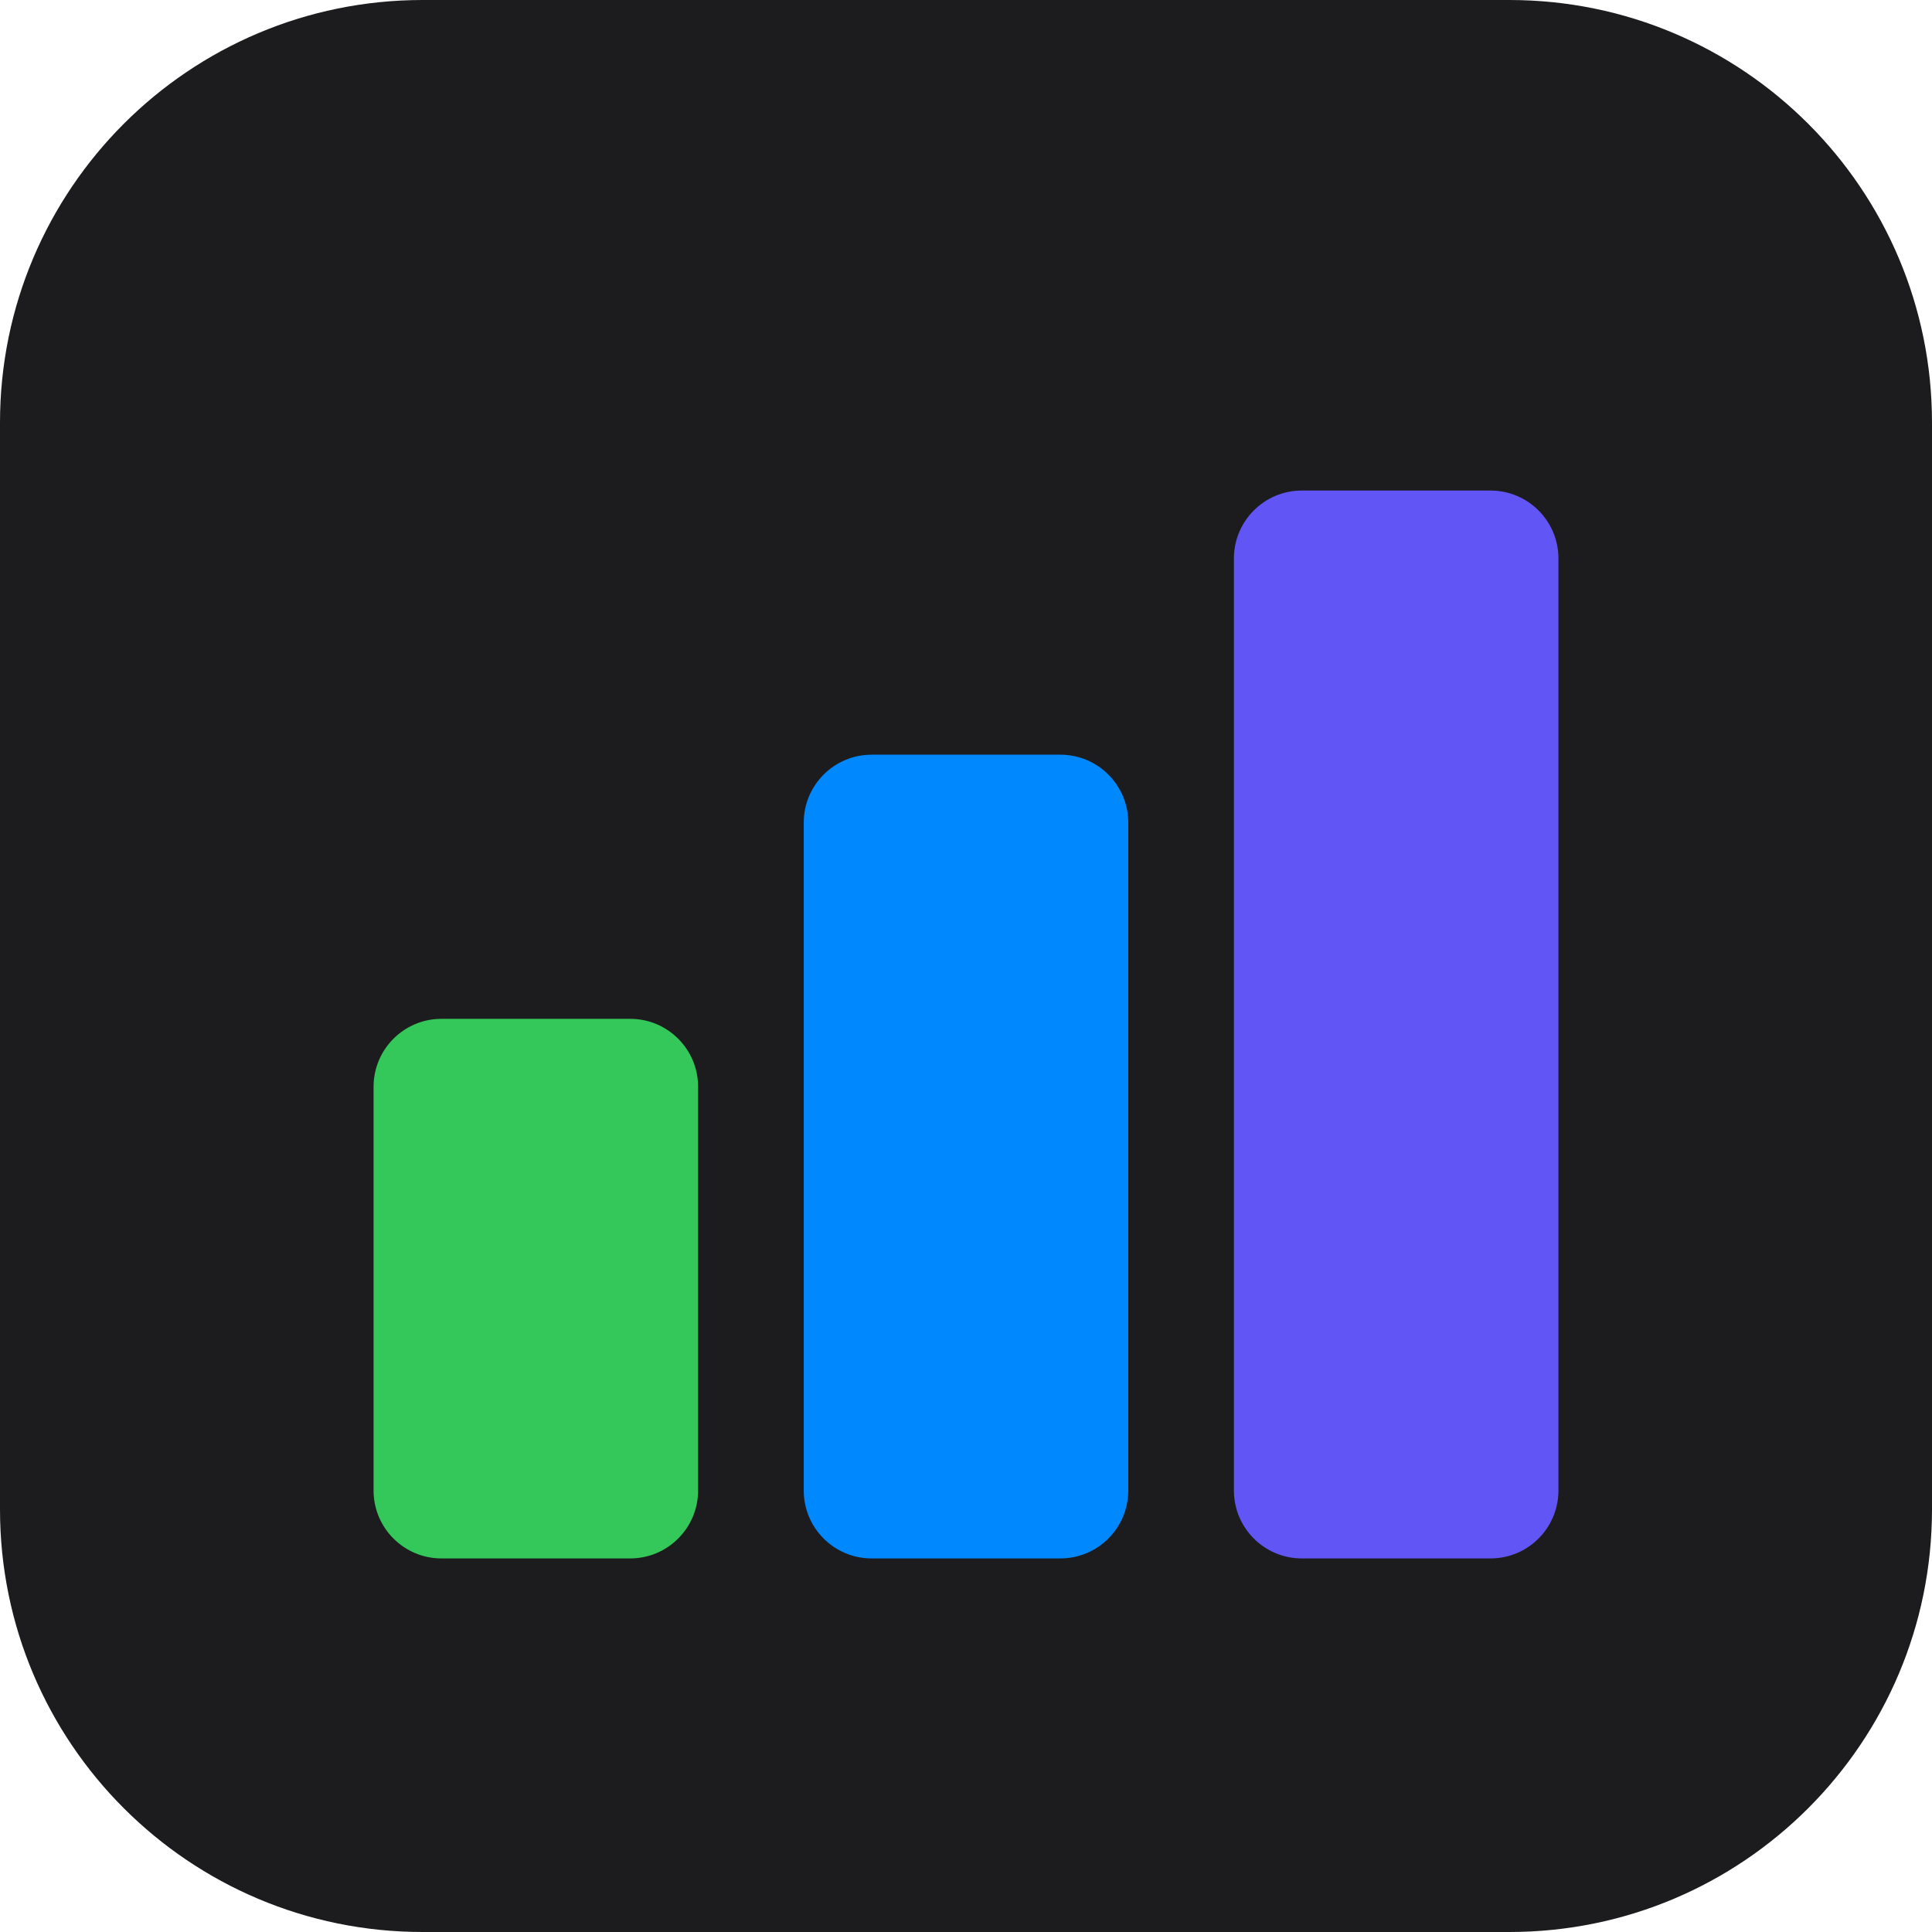
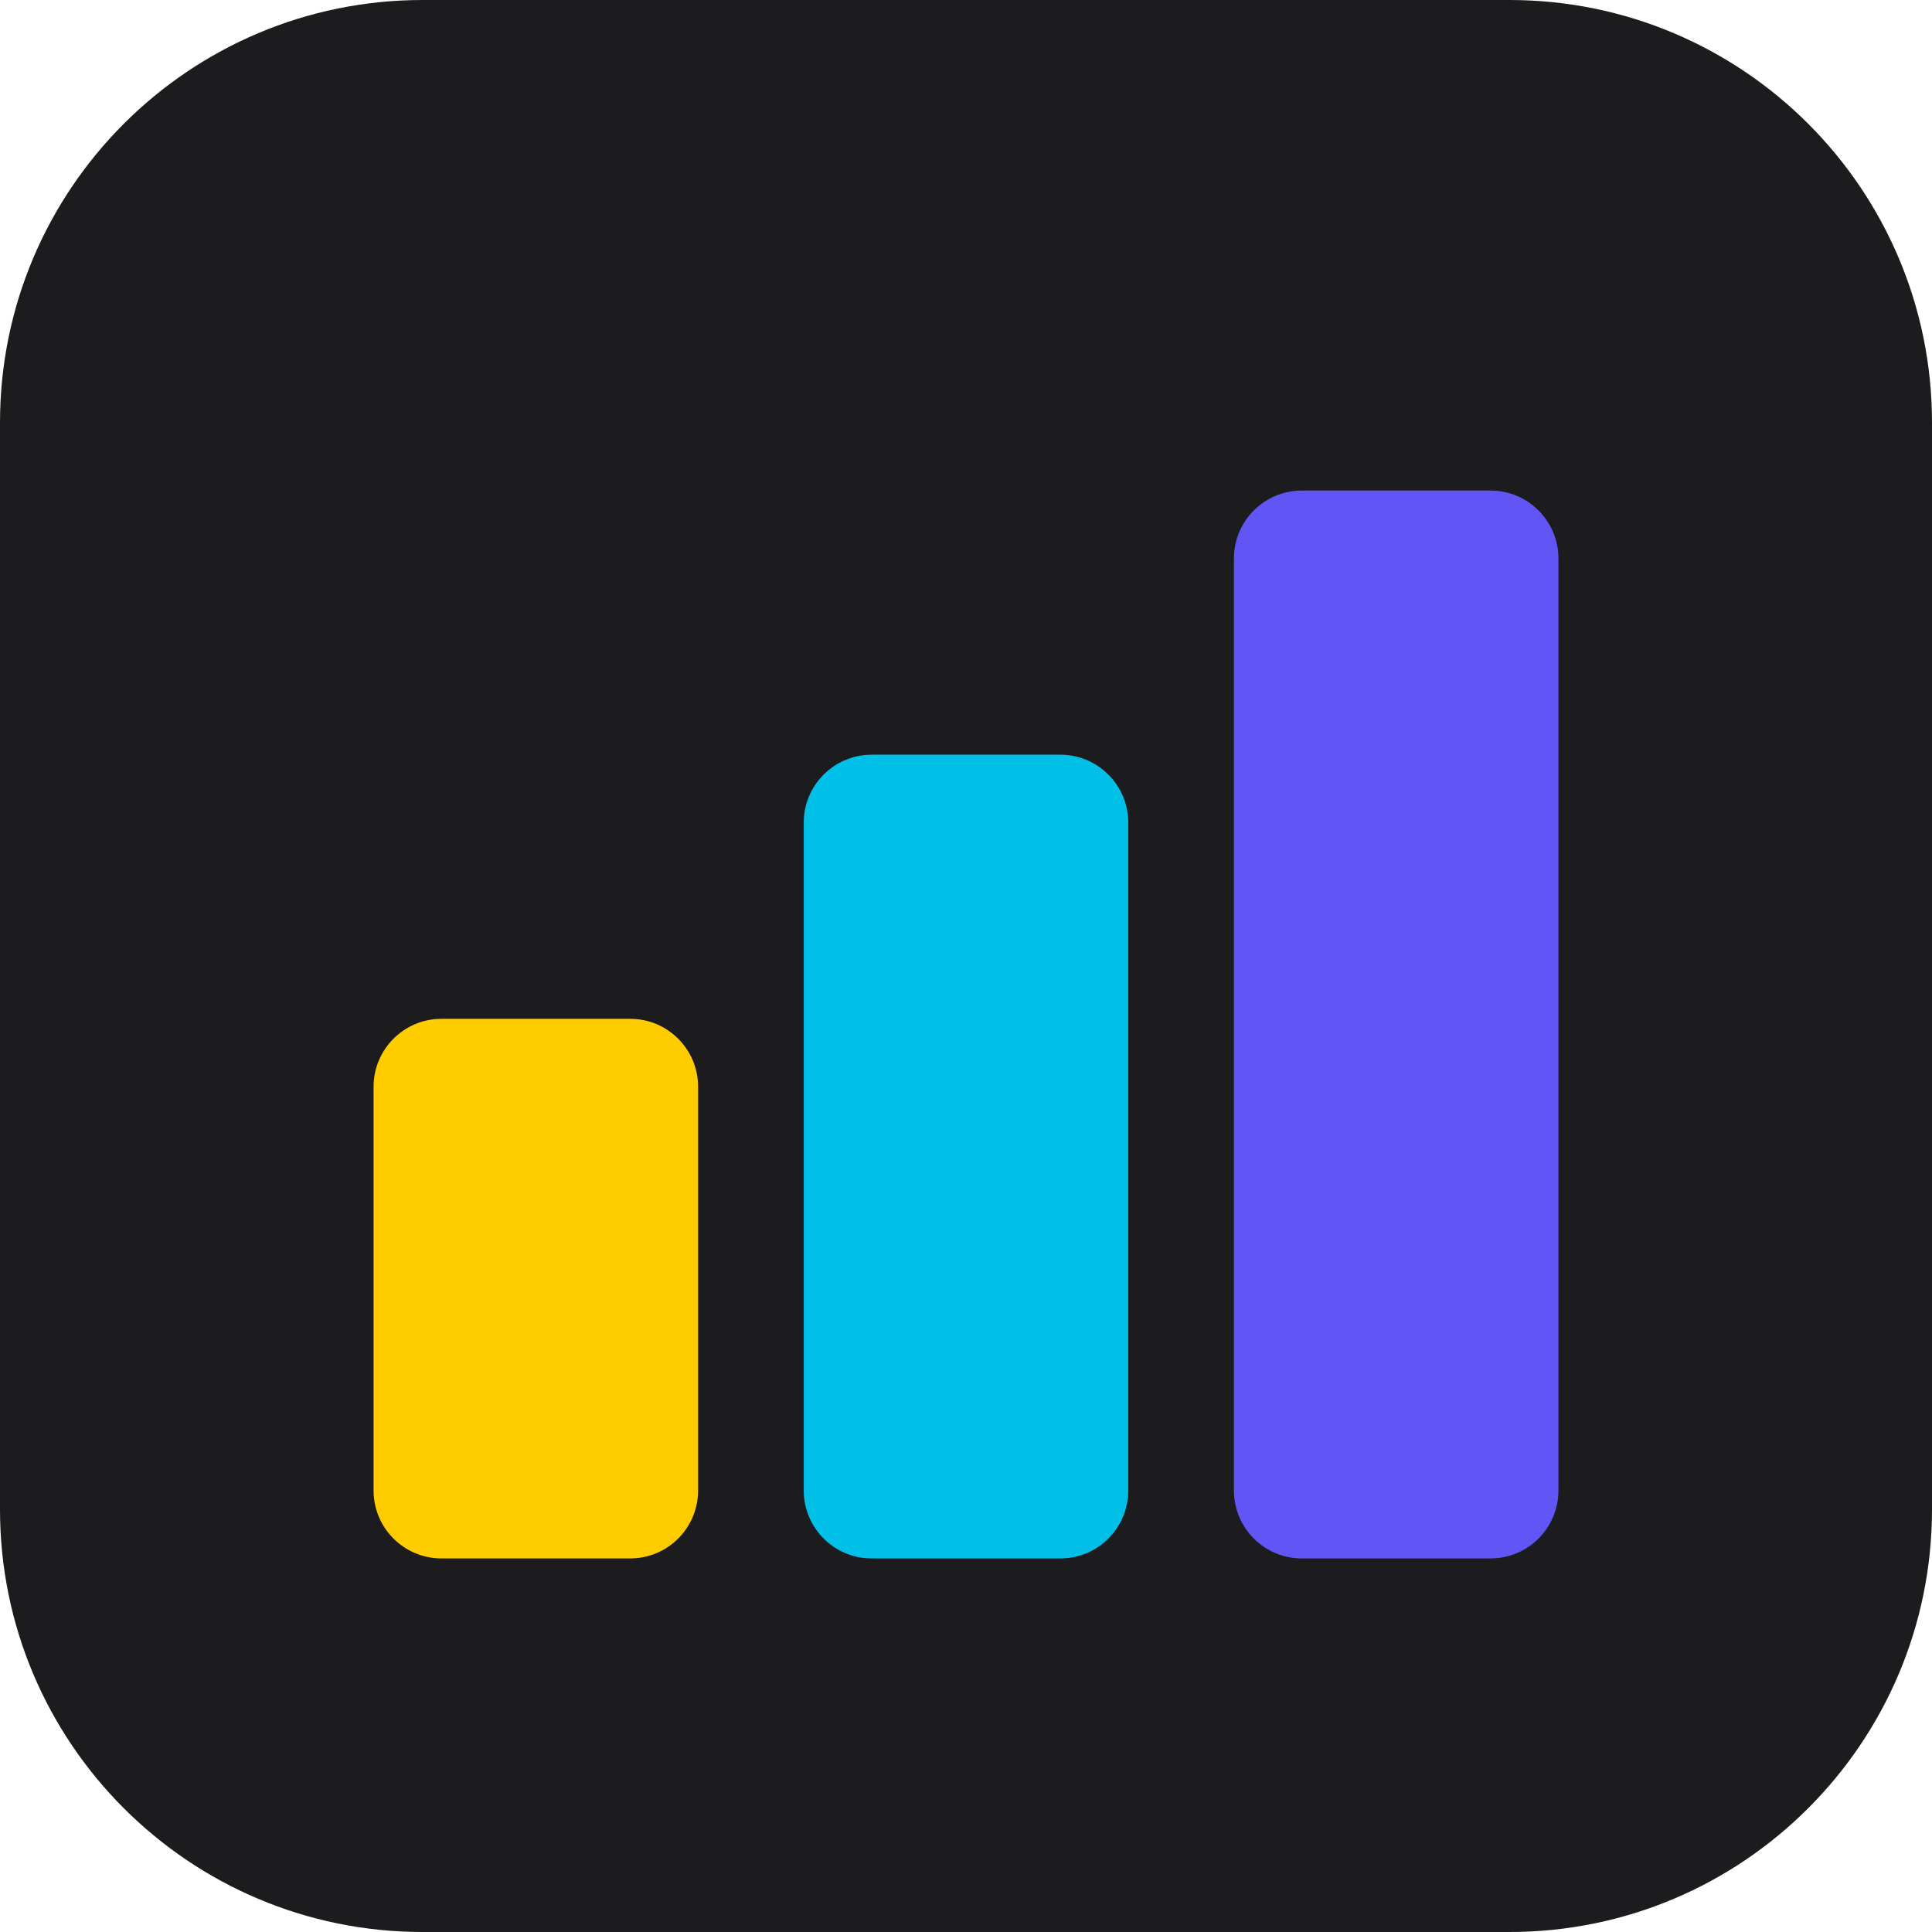
<svg xmlns="http://www.w3.org/2000/svg" viewBox="0 0 512 512" width="512" height="512">
  <rect width="512" height="512" rx="112" fill="#1c1c1e" />
  <g>
-     <rect x="99" y="270" width="86" height="143" rx="18" fill="#34c759" />
-     <rect x="213" y="200" width="86" height="213" rx="18" fill="#0088ff" />
+     <rect x="99" y="270" width="86" height="143" rx="18" fill="#ffcc00" />
+     <rect x="213" y="200" width="86" height="213" rx="18" fill="#00c0e8" />
    <rect x="327" y="130" width="86" height="283" rx="18" fill="#6155f5" />
  </g>
</svg>
